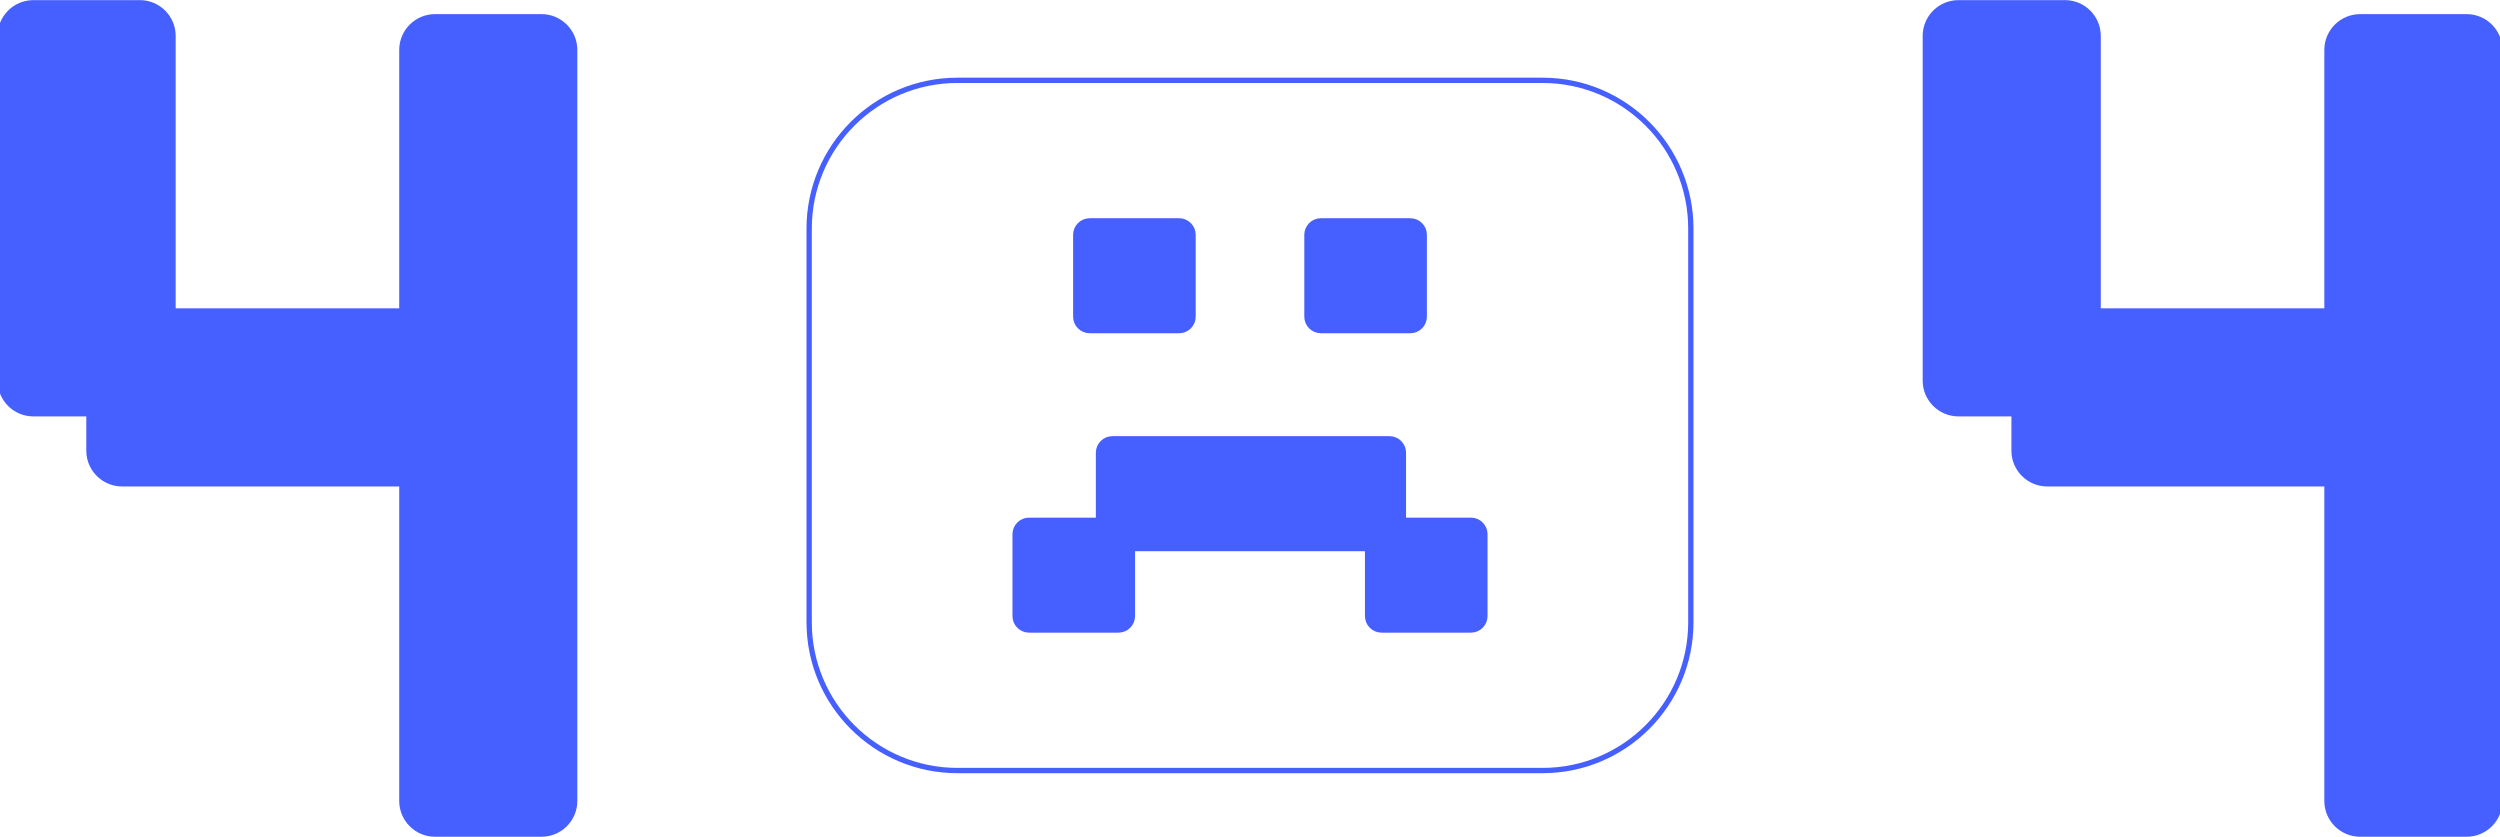
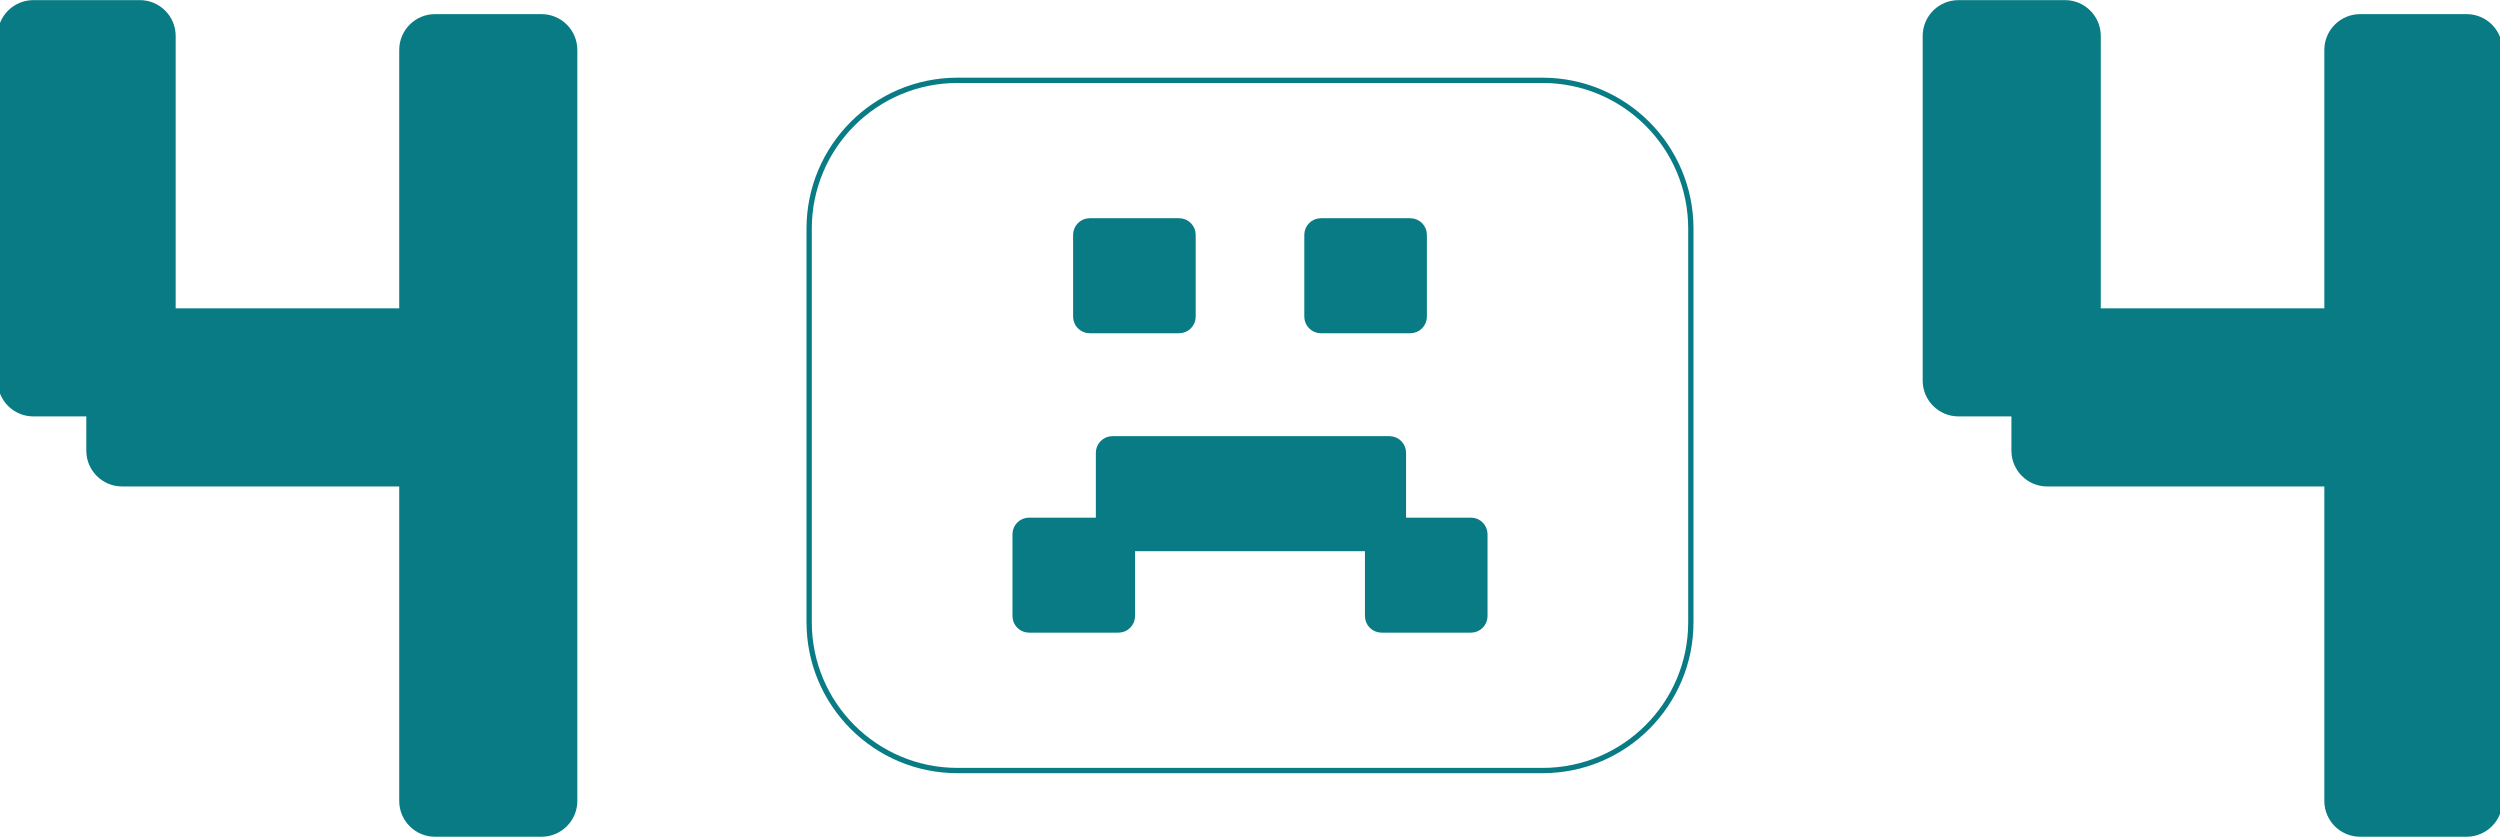
<svg xmlns="http://www.w3.org/2000/svg" width="472" height="158" viewBox="0 0 472 158" fill="none">
-   <rect x="203.103" y="41.702" width="22.145" height="20.714" rx="2.634" fill="#465FFF" stroke="#465FFF" strokeWidth="0.753" />
-   <rect x="246.752" y="41.702" width="22.145" height="20.714" rx="2.634" fill="#465FFF" stroke="#465FFF" strokeWidth="0.753" />
-   <rect x="258.201" y="98.23" width="22.145" height="20.714" rx="2.634" fill="#465FFF" stroke="#465FFF" strokeWidth="0.753" />
-   <rect x="191.654" y="98.23" width="22.145" height="20.714" rx="2.634" fill="#465FFF" stroke="#465FFF" strokeWidth="0.753" />
-   <rect x="207.396" y="82.847" width="57.566" height="20.714" rx="2.634" fill="#465FFF" stroke="#465FFF" strokeWidth="0.753" />
-   <rect x="152.769" y="15.167" width="166.462" height="130.311" rx="28" stroke="#465FFF" strokeWidth="24" />
-   <rect x="0.041" y="0.522" width="32.626" height="77.596" rx="6.263" fill="#465FFF" />
-   <rect x="0.041" y="0.522" width="32.626" height="77.596" rx="6.263" stroke="#465FFF" />
-   <rect x="75.873" y="3.167" width="32.626" height="154.31" rx="6.263" fill="#465FFF" />
-   <rect x="75.873" y="3.167" width="32.626" height="154.31" rx="6.263" stroke="#465FFF" />
-   <rect x="16.794" y="91.344" width="32.626" height="77.596" rx="6.263" transform="rotate(-90 16.7939 91.3442)" fill="#465FFF" />
-   <rect x="16.794" y="91.344" width="32.626" height="77.596" rx="6.263" transform="rotate(-90 16.7939 91.3442)" stroke="#465FFF" />
-   <rect x="363.502" y="0.522" width="32.626" height="77.596" rx="6.263" fill="#465FFF" />
-   <rect x="363.502" y="0.522" width="32.626" height="77.596" rx="6.263" stroke="#465FFF" />
-   <rect x="439.334" y="3.167" width="32.626" height="154.31" rx="6.263" fill="#465FFF" />
-   <rect x="439.334" y="3.167" width="32.626" height="154.31" rx="6.263" stroke="#465FFF" />
-   <rect x="380.255" y="91.344" width="32.626" height="77.596" rx="6.263" transform="rotate(-90 380.255 91.3442)" fill="#465FFF" />
-   <rect x="380.255" y="91.344" width="32.626" height="77.596" rx="6.263" transform="rotate(-90 380.255 91.3442)" stroke="#465FFF" />
+   <rect x="203.103" y="41.702" width="22.145" height="20.714" rx="2.634" fill="#087b85" stroke="#087b85" strokeWidth="0.753" />
+   <rect x="246.752" y="41.702" width="22.145" height="20.714" rx="2.634" fill="#087b85" stroke="#087b85" strokeWidth="0.753" />
+   <rect x="258.201" y="98.23" width="22.145" height="20.714" rx="2.634" fill="#087b85" stroke="#087b85" strokeWidth="0.753" />
+   <rect x="191.654" y="98.23" width="22.145" height="20.714" rx="2.634" fill="#087b85" stroke="#087b85" strokeWidth="0.753" />
+   <rect x="207.396" y="82.847" width="57.566" height="20.714" rx="2.634" fill="#087b85" stroke="#087b85" strokeWidth="0.753" />
+   <rect x="152.769" y="15.167" width="166.462" height="130.311" rx="28" stroke="#087b85" strokeWidth="24" />
+   <rect x="0.041" y="0.522" width="32.626" height="77.596" rx="6.263" fill="#087b85" />
+   <rect x="0.041" y="0.522" width="32.626" height="77.596" rx="6.263" stroke="#087b85" />
+   <rect x="75.873" y="3.167" width="32.626" height="154.31" rx="6.263" fill="#087b85" />
+   <rect x="75.873" y="3.167" width="32.626" height="154.31" rx="6.263" stroke="#087b85" />
+   <rect x="16.794" y="91.344" width="32.626" height="77.596" rx="6.263" transform="rotate(-90 16.7939 91.3442)" fill="#087b85" />
+   <rect x="16.794" y="91.344" width="32.626" height="77.596" rx="6.263" transform="rotate(-90 16.7939 91.3442)" stroke="#087b85" />
+   <rect x="363.502" y="0.522" width="32.626" height="77.596" rx="6.263" fill="#087b85" />
+   <rect x="363.502" y="0.522" width="32.626" height="77.596" rx="6.263" stroke="#087b85" />
+   <rect x="439.334" y="3.167" width="32.626" height="154.31" rx="6.263" fill="#087b85" />
+   <rect x="439.334" y="3.167" width="32.626" height="154.31" rx="6.263" stroke="#087b85" />
+   <rect x="380.255" y="91.344" width="32.626" height="77.596" rx="6.263" transform="rotate(-90 380.255 91.3442)" fill="#087b85" />
+   <rect x="380.255" y="91.344" width="32.626" height="77.596" rx="6.263" transform="rotate(-90 380.255 91.3442)" stroke="#087b85" />
</svg>
